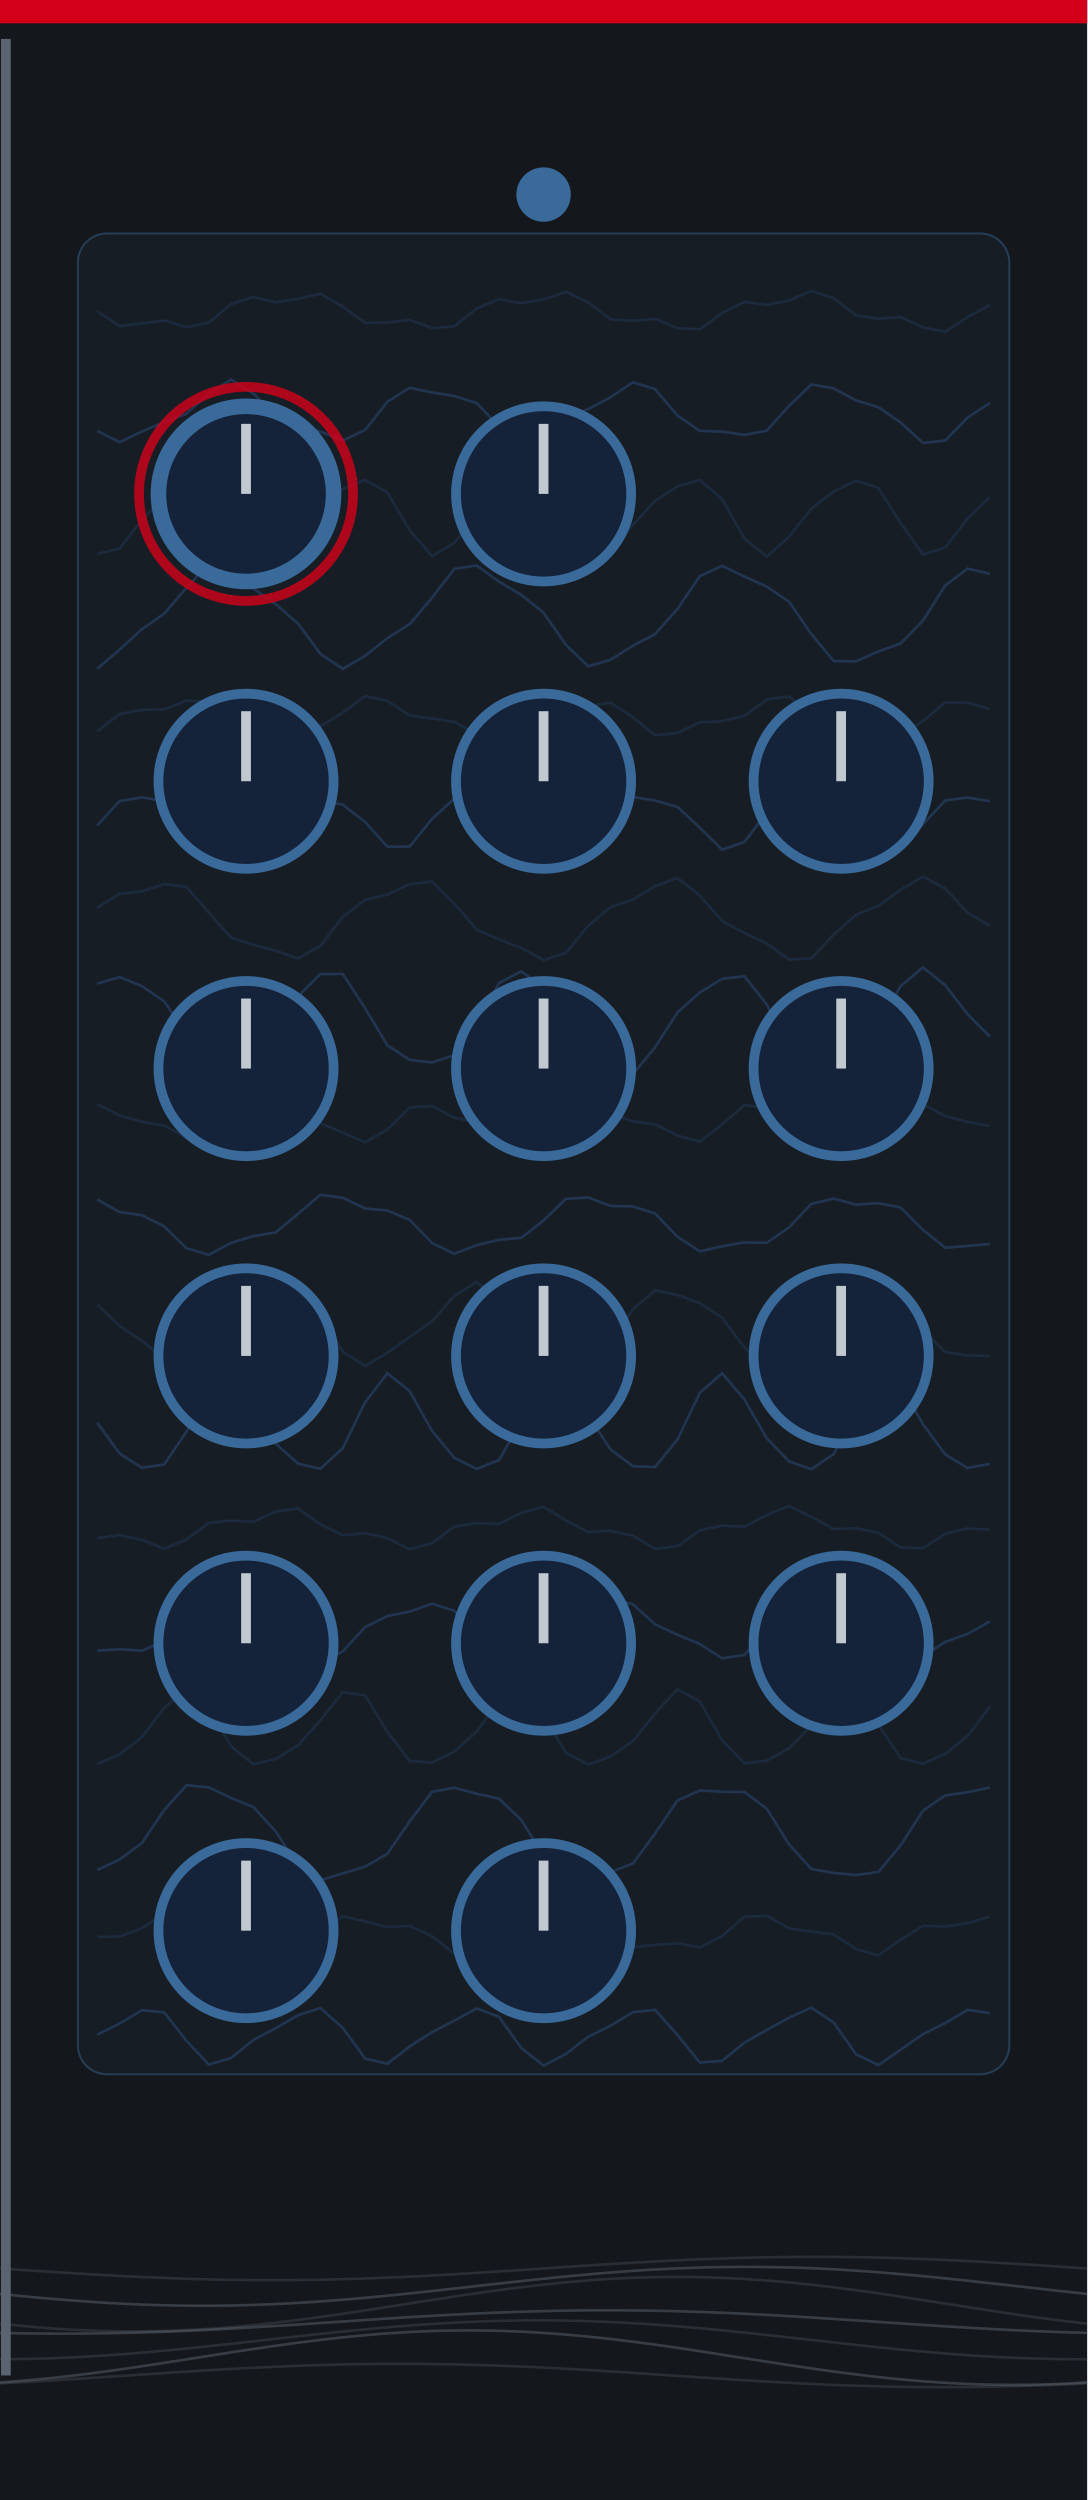
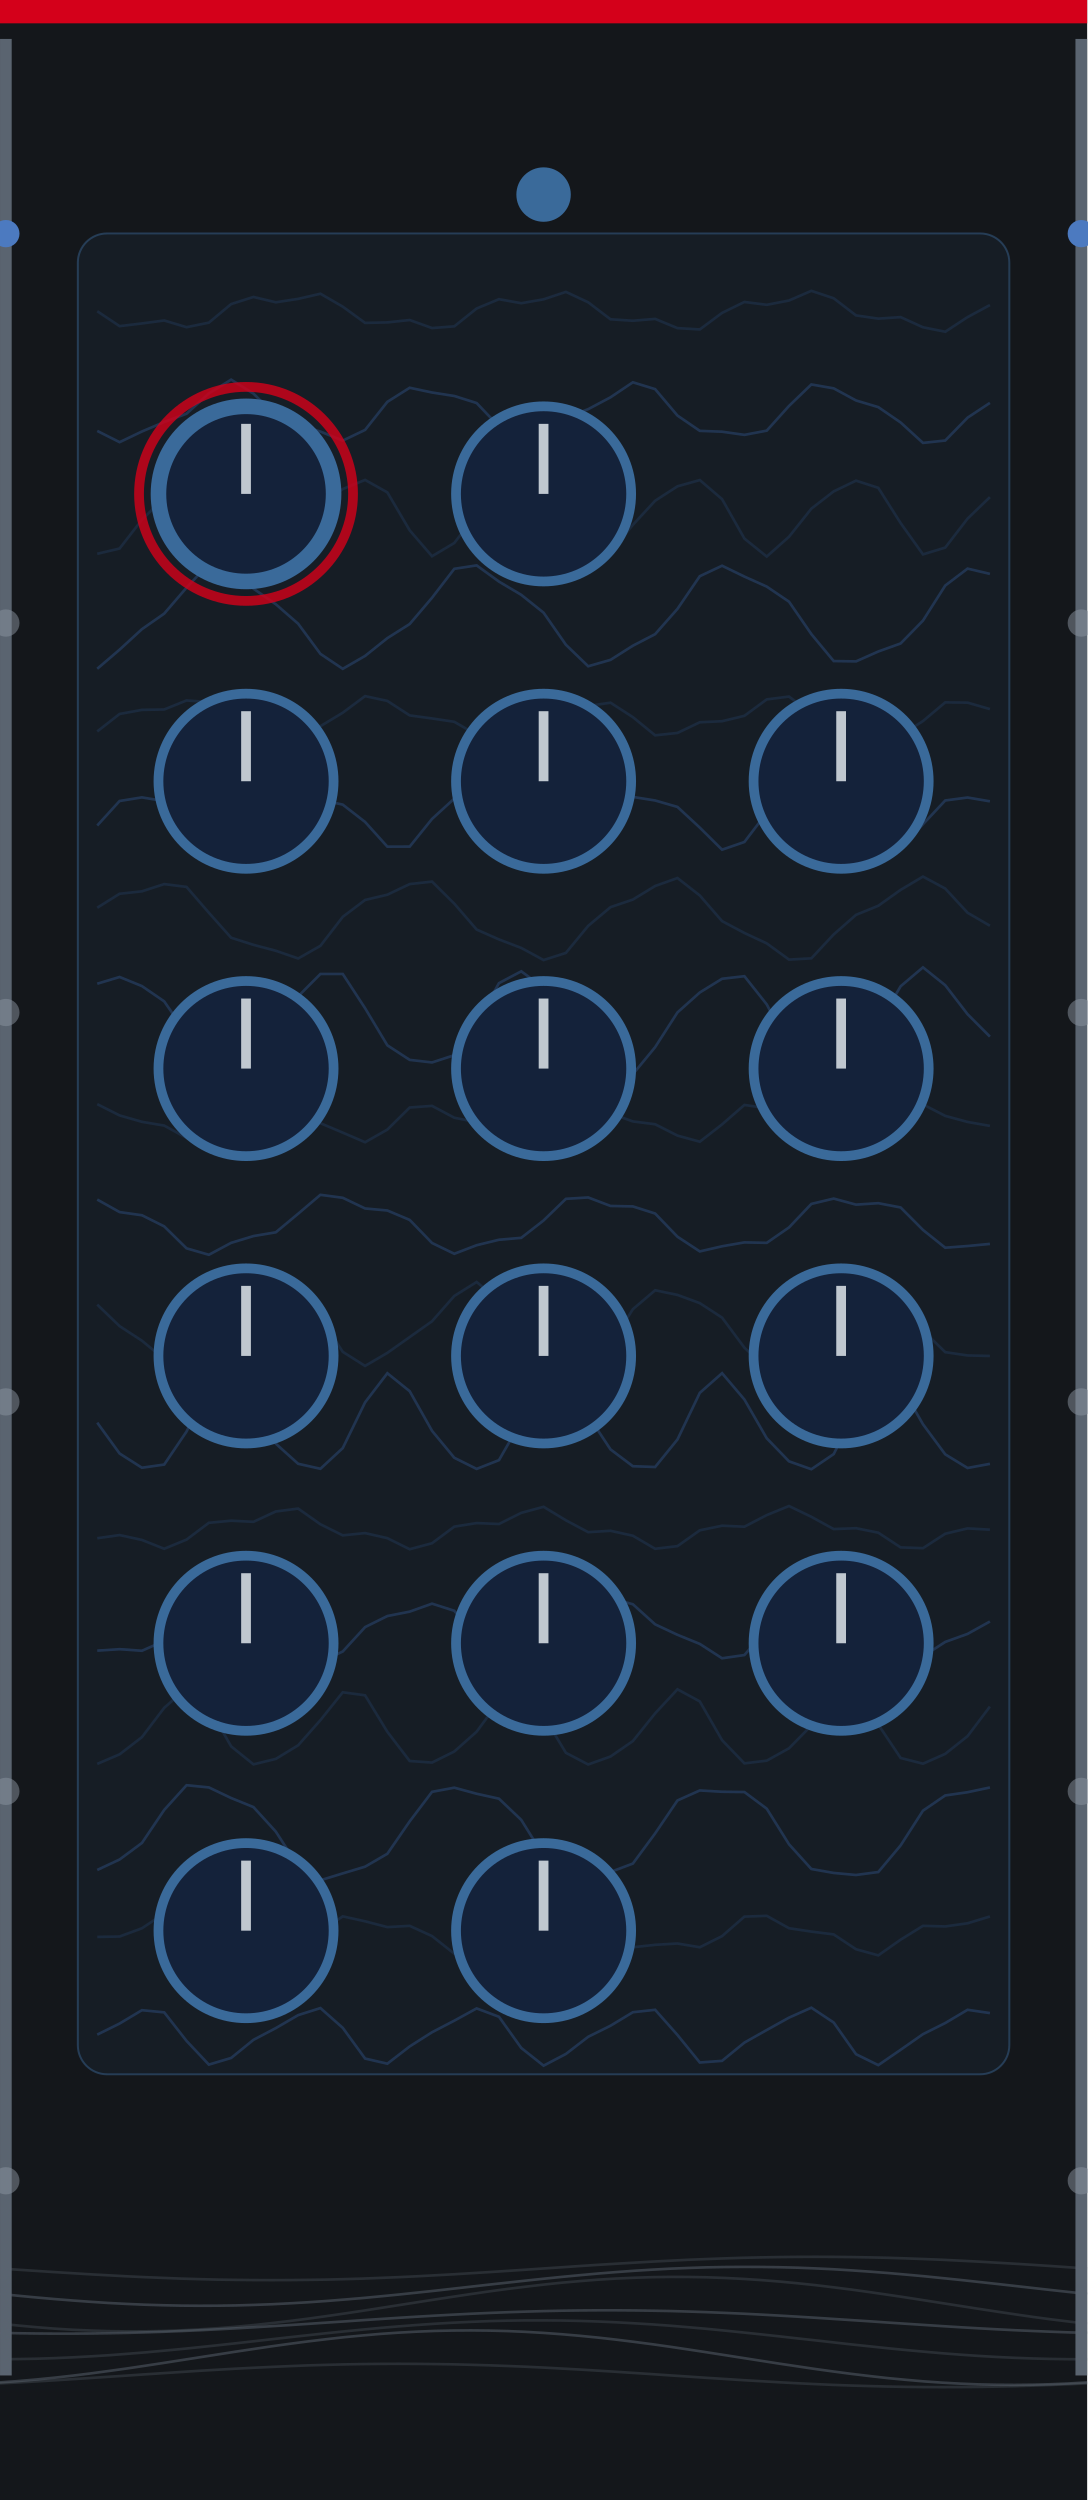
<svg xmlns="http://www.w3.org/2000/svg" width="165.0" height="379.43" viewBox="0 0 165.0 379.43">
  <rect width="165.0" height="1120.36" fill="#14171b" />
  <rect x="0" y="0" width="165.0" height="3.54" fill="#d4001a" />
  <polyline points="14.76,47.24 18.15,49.5 21.54,49.09 24.92,48.64 28.31,49.66 31.7,48.97 35.08,46.15 38.47,45.07 41.86,45.88 45.25,45.36 48.63,44.58 52.02,46.54 55.41,49.01 58.79,48.93 62.18,48.57 65.57,49.79 68.95,49.53 72.34,46.82 75.73,45.41 79.11,46.02 82.5,45.43 85.89,44.3 89.27,45.88 92.66,48.46 96.05,48.68 99.43,48.4 102.82,49.8 106.21,50.0 109.59,47.49 112.98,45.83 116.37,46.26 119.75,45.61 123.14,44.14 126.53,45.27 129.92,47.87 133.3,48.36 136.69,48.13 140.08,49.67 143.46,50.35 146.85,48.13 150.24,46.3" fill="none" stroke="#2a4a7a" stroke-width="0.4" stroke-opacity="0.28" />
  <polyline points="14.76,65.4 18.15,67.11 21.54,65.49 24.92,64.05 28.31,62.79 31.7,59.71 35.08,57.62 38.47,59.74 41.86,63.12 45.25,64.46 48.63,65.5 52.02,66.87 55.41,65.25 58.79,60.99 62.18,58.85 65.57,59.57 68.95,60.1 72.34,61.17 75.73,64.73 79.11,67.49 82.5,66.13 85.89,63.41 89.27,62.1 92.66,60.3 96.05,58.02 99.43,59.06 102.82,63.07 106.21,65.39 109.59,65.52 112.98,66.0 116.37,65.36 119.75,61.61 123.14,58.35 126.53,58.94 129.92,60.78 133.3,61.79 136.69,64.12 140.08,67.22 143.46,66.86 146.85,63.39 150.24,61.15" fill="none" stroke="#2a4a7a" stroke-width="0.4" stroke-opacity="0.50" />
  <polyline points="14.76,84.05 18.15,83.25 21.54,78.88 24.92,75.55 28.31,73.51 31.7,73.02 35.08,76.73 38.47,82.64 41.86,84.28 45.25,80.65 48.63,76.63 52.02,74.22 55.41,72.84 58.79,74.73 62.18,80.49 65.57,84.42 68.95,82.41 72.34,78.0 75.73,75.04 79.11,73.18 82.5,73.42 85.89,78.03 89.27,83.53 92.66,83.81 96.05,79.66 99.43,76.0 102.82,73.81 106.21,72.86 109.59,75.76 112.98,81.74 116.37,84.47 119.75,81.46 123.14,77.2 126.53,74.58 129.92,72.95 133.3,74.04 136.69,79.39 140.08,84.14 143.46,83.11 146.85,78.71 150.24,75.45" fill="none" stroke="#2a4a7a" stroke-width="0.4" stroke-opacity="0.28" />
  <polyline points="14.76,101.5 18.15,98.6 21.54,95.49 24.92,93.13 28.31,89.19 31.7,85.57 35.08,86.16 38.47,89.35 41.86,91.71 45.25,94.66 48.63,99.24 52.02,101.51 55.41,99.55 58.79,96.85 62.18,94.71 65.57,90.72 68.95,86.33 72.34,85.81 75.73,88.27 79.11,90.28 82.5,92.99 85.89,97.86 89.27,101.12 92.66,100.15 96.05,98.0 99.43,96.25 102.82,92.41 106.21,87.45 109.59,85.86 112.98,87.51 116.37,89.03 119.75,91.32 123.14,96.24 126.53,100.33 129.92,100.38 133.3,98.88 136.69,97.66 140.08,94.19 143.46,88.87 146.85,86.3 150.24,87.1" fill="none" stroke="#2a4a7a" stroke-width="0.4" stroke-opacity="0.50" />
  <polyline points="14.76,111.01 18.15,108.36 21.54,107.74 24.92,107.68 28.31,106.31 31.7,106.55 35.08,109.58 38.47,111.38 41.86,110.47 45.25,110.04 48.63,110.22 52.02,108.17 55.41,105.65 58.79,106.38 62.18,108.58 65.57,109.04 68.95,109.55 72.34,111.52 75.73,111.6 79.11,108.72 82.5,106.93 85.89,107.4 89.27,107.14 92.66,106.65 96.05,108.84 99.43,111.6 102.82,111.24 106.21,109.62 109.59,109.46 112.98,108.64 116.37,106.15 119.75,105.72 123.14,108.29 126.53,109.9 129.92,109.76 133.3,110.71 136.69,111.6 140.08,109.44 143.46,106.6 146.85,106.64 150.24,107.62" fill="none" stroke="#2a4a7a" stroke-width="0.4" stroke-opacity="0.28" />
  <polyline points="14.76,125.29 18.15,121.57 21.54,121.02 24.92,121.59 28.31,122.84 31.7,126.34 35.08,129.16 38.47,127.09 41.86,122.68 45.25,120.93 48.63,121.37 52.02,122.12 55.41,124.75 58.79,128.5 62.18,128.49 65.57,124.29 68.95,121.2 72.34,121.13 75.73,121.73 79.11,123.41 82.5,127.2 85.89,129.16 89.27,126.12 92.66,122.0 96.05,120.95 99.43,121.49 102.82,122.47 106.21,125.61 109.59,128.96 112.98,127.79 116.37,123.35 119.75,121.0 123.14,121.27 126.53,121.92 129.92,124.1 133.3,127.98 136.69,128.9 140.08,125.1 143.46,121.49 146.85,121.04 150.24,121.62" fill="none" stroke="#2a4a7a" stroke-width="0.4" stroke-opacity="0.50" />
  <polyline points="14.76,137.77 18.15,135.65 21.54,135.28 24.92,134.18 28.31,134.61 31.7,138.53 35.08,142.32 38.47,143.4 41.86,144.3 45.25,145.47 48.63,143.55 52.02,139.15 55.41,136.59 58.79,135.79 62.18,134.18 65.57,133.8 68.95,137.15 72.34,141.08 75.73,142.58 79.11,143.87 82.5,145.71 85.89,144.62 89.27,140.52 92.66,137.68 96.05,136.53 99.43,134.47 102.82,133.26 106.21,135.91 109.59,139.8 112.98,141.6 116.37,143.18 119.75,145.64 123.14,145.45 126.53,141.82 129.92,138.85 133.3,137.47 136.69,135.06 140.08,133.04 143.46,134.86 146.85,138.53 150.24,140.5" fill="none" stroke="#2a4a7a" stroke-width="0.4" stroke-opacity="0.28" />
  <polyline points="14.76,149.3 18.15,148.28 21.54,149.66 24.92,151.98 28.31,156.87 31.7,162.16 35.08,162.59 38.47,158.55 41.86,154.56 45.25,151.22 48.63,147.82 52.02,147.82 55.41,153.02 58.79,158.65 62.18,160.86 65.57,161.25 68.95,160.15 72.34,155.32 75.73,149.21 79.11,147.42 82.5,149.9 85.89,153.0 89.27,156.78 92.66,161.57 96.05,163.04 99.43,158.93 102.82,153.66 106.21,150.63 109.59,148.55 112.98,148.16 116.37,152.44 119.75,158.87 123.14,161.79 126.53,160.99 129.92,159.19 133.3,155.47 136.69,149.69 140.08,146.82 143.46,149.53 146.85,153.93 150.24,157.33" fill="none" stroke="#2a4a7a" stroke-width="0.4" stroke-opacity="0.50" />
  <polyline points="14.76,167.58 18.15,169.29 21.54,170.26 24.92,170.83 28.31,172.7 31.7,173.07 35.08,169.99 38.47,167.52 41.86,168.54 45.25,170.07 48.63,170.47 52.02,171.9 55.41,173.36 58.79,171.44 62.18,168.09 65.57,167.84 68.95,169.64 72.34,170.32 75.73,171.15 79.11,173.05 82.5,172.63 85.89,169.21 89.27,167.49 92.66,168.97 96.05,170.2 99.43,170.63 102.82,172.35 106.21,173.28 109.59,170.65 112.98,167.7 116.37,168.2 119.75,169.91 123.14,170.39 126.53,171.54 129.92,173.29 133.3,172.03 136.69,168.53 140.08,167.62 143.46,169.36 146.85,170.28 150.24,170.88" fill="none" stroke="#2a4a7a" stroke-width="0.4" stroke-opacity="0.28" />
  <polyline points="14.76,182.06 18.15,183.96 21.54,184.44 24.92,186.13 28.31,189.46 31.7,190.44 35.08,188.63 38.47,187.6 41.86,187.03 45.25,184.21 48.63,181.34 52.02,181.79 55.41,183.41 58.79,183.72 62.18,185.15 65.57,188.65 68.95,190.29 72.34,188.99 75.73,188.16 79.11,187.87 82.5,185.23 85.89,181.95 89.27,181.74 92.66,183.03 96.05,183.1 99.43,184.18 102.82,187.7 106.21,189.93 109.59,189.15 112.98,188.56 116.37,188.63 119.75,186.29 123.14,182.72 126.53,181.91 129.92,182.83 133.3,182.61 136.69,183.26 140.08,186.67 143.46,189.37 146.85,189.11 150.24,188.79" fill="none" stroke="#2a4a7a" stroke-width="0.4" stroke-opacity="0.50" />
  <polyline points="14.76,198.0 18.15,201.27 21.54,203.48 24.92,206.28 28.31,207.25 31.7,203.54 35.08,198.61 38.47,196.73 41.86,196.57 45.25,196.82 48.63,199.94 52.02,205.17 55.41,207.31 58.79,205.33 62.18,202.93 65.57,200.53 68.95,196.69 72.34,194.57 75.73,197.4 79.11,201.91 82.5,204.25 85.89,205.71 89.27,206.7 92.66,204.1 96.05,198.7 99.43,195.83 102.82,196.53 106.21,197.78 109.59,199.98 112.98,204.54 116.37,207.7 119.75,205.94 123.14,202.23 126.53,199.79 129.92,197.25 133.3,194.98 136.69,196.77 140.08,201.91 143.46,205.22 146.85,205.72 150.24,205.8" fill="none" stroke="#2a4a7a" stroke-width="0.4" stroke-opacity="0.28" />
  <polyline points="14.76,215.92 18.15,220.6 21.54,222.76 24.92,222.28 28.31,217.27 31.7,210.38 35.08,208.68 38.47,213.5 41.86,219.11 45.25,222.16 48.63,222.92 52.02,219.78 55.41,212.84 58.79,208.42 62.18,211.15 65.57,217.16 68.95,221.25 72.34,222.94 75.73,221.61 79.11,215.71 82.5,209.37 85.89,209.32 89.27,214.85 92.66,219.98 96.05,222.53 99.43,222.65 102.82,218.47 106.21,211.4 109.59,208.41 112.98,212.41 116.37,218.29 119.75,221.79 123.14,222.99 126.53,220.69 129.92,214.11 133.3,208.7 136.69,210.24 140.08,216.16 143.46,220.73 146.85,222.8 150.24,222.17" fill="none" stroke="#2a4a7a" stroke-width="0.4" stroke-opacity="0.50" />
  <polyline points="14.76,233.46 18.15,232.98 21.54,233.72 24.92,235.06 28.31,233.67 31.7,231.12 35.08,230.8 38.47,230.97 41.86,229.4 45.25,228.96 48.63,231.34 52.02,233.02 55.41,232.68 58.79,233.45 62.18,235.13 65.57,234.22 68.95,231.7 72.34,231.16 75.73,231.3 79.11,229.61 82.5,228.69 85.89,230.74 89.27,232.54 92.66,232.33 96.05,233.08 99.43,235.06 102.82,234.66 106.21,232.26 109.59,231.56 112.98,231.71 116.37,229.95 119.75,228.57 123.14,230.21 126.53,232.07 129.92,231.94 133.3,232.62 136.69,234.85 140.08,234.97 143.46,232.78 146.85,231.97 150.24,232.16" fill="none" stroke="#2a4a7a" stroke-width="0.4" stroke-opacity="0.28" />
  <polyline points="14.76,250.52 18.15,250.3 21.54,250.54 24.92,249.04 28.31,244.96 31.7,242.7 35.08,244.23 38.47,246.12 41.86,247.26 45.25,249.9 48.63,252.28 52.02,250.65 55.41,246.95 58.79,245.27 62.18,244.6 65.57,243.39 68.95,244.47 72.34,248.63 75.73,251.31 79.11,250.62 82.5,249.66 85.89,248.78 89.27,245.66 92.66,242.57 96.05,243.48 99.43,246.53 102.82,248.12 106.21,249.5 109.59,251.68 112.98,251.19 116.37,247.25 119.75,244.41 123.14,244.32 126.53,244.25 129.92,244.63 133.3,247.95 136.69,251.57 140.08,251.39 143.46,249.2 146.85,247.98 150.24,246.1" fill="none" stroke="#2a4a7a" stroke-width="0.4" stroke-opacity="0.50" />
  <polyline points="14.76,267.71 18.15,266.26 21.54,263.65 24.92,259.2 28.31,256.24 31.7,259.15 35.08,265.05 38.47,267.78 41.86,266.95 45.25,264.89 48.63,261.07 52.02,256.84 55.41,257.3 58.79,262.84 62.18,267.27 65.57,267.51 68.95,265.83 72.34,262.82 75.73,258.23 79.11,256.33 82.5,260.42 85.89,266.03 89.27,267.8 92.66,266.59 96.05,264.25 99.43,260.04 102.82,256.39 106.21,258.23 109.59,264.11 112.98,267.63 116.37,267.22 119.75,265.34 123.14,261.89 126.53,257.39 129.92,256.74 133.3,261.75 136.69,266.81 140.08,267.68 143.46,266.19 146.85,263.5 150.24,259.01" fill="none" stroke="#2a4a7a" stroke-width="0.4" stroke-opacity="0.28" />
  <polyline points="14.76,283.81 18.15,282.22 21.54,279.71 24.92,274.7 28.31,270.95 31.7,271.28 35.08,272.89 38.47,274.27 41.86,277.99 45.25,283.22 48.63,285.37 52.02,284.33 55.41,283.31 58.79,281.35 62.18,276.43 65.57,271.95 68.95,271.32 72.34,272.24 75.73,272.99 79.11,276.21 82.5,281.65 85.89,284.68 89.27,284.48 92.66,284.11 96.05,282.84 99.43,278.26 102.82,273.26 106.21,271.74 109.59,271.94 112.98,271.98 116.37,274.51 119.75,279.91 123.14,283.66 126.53,284.26 129.92,284.57 133.3,284.12 136.69,280.08 140.08,274.81 143.46,272.5 146.85,272.01 150.24,271.29" fill="none" stroke="#2a4a7a" stroke-width="0.4" stroke-opacity="0.50" />
  <polyline points="14.76,293.97 18.15,293.91 21.54,292.66 24.92,290.41 28.31,290.99 31.7,293.82 35.08,294.87 38.47,294.66 41.86,295.71 45.25,295.91 48.63,293.14 52.02,290.85 55.41,291.6 58.79,292.48 62.18,292.29 65.57,293.84 68.95,296.52 72.34,296.29 75.73,293.88 79.11,293.02 82.5,292.84 85.89,291.15 89.27,290.6 92.66,293.26 96.05,295.54 99.43,295.17 102.82,294.97 106.21,295.54 109.59,293.85 112.98,290.89 116.37,290.77 119.75,292.65 123.14,293.16 126.53,293.59 129.92,295.84 133.3,296.77 136.69,294.39 140.08,292.29 143.46,292.38 146.85,291.9 150.24,290.87" fill="none" stroke="#2a4a7a" stroke-width="0.4" stroke-opacity="0.28" />
  <polyline points="14.76,308.8 18.15,307.12 21.54,305.09 24.92,305.42 28.31,309.75 31.7,313.35 35.08,312.34 38.47,309.59 41.86,307.81 45.25,305.84 48.63,304.77 52.02,307.77 55.41,312.43 58.79,313.21 62.18,310.59 65.57,308.44 68.95,306.68 72.34,304.82 75.73,306.09 79.11,310.82 82.5,313.51 85.89,311.73 89.27,309.13 92.66,307.45 96.05,305.4 99.43,305.03 102.82,308.85 106.21,313.03 109.59,312.78 112.98,310.01 116.37,308.1 119.75,306.22 123.14,304.71 126.53,306.96 129.92,311.77 133.3,313.43 136.69,311.1 140.08,308.73 143.46,307.04 146.85,305.03 150.24,305.53" fill="none" stroke="#2a4a7a" stroke-width="0.4" stroke-opacity="0.50" />
  <rect x="11.81" y="35.43" width="141.38" height="279.39" rx="4.43" fill="#3a6a9a" fill-opacity="0.08" stroke="#3a6a9a" stroke-width="0.3" stroke-opacity="0.45" />
  <circle cx="82.5" cy="29.53" r="4.13" fill="#3a6a9a" />
  <circle cx="37.34" cy="74.96" r="13.29" fill="#14223a" stroke="#3a6a9a" stroke-width="2.36" />
  <line x1="37.34" y1="74.96" x2="37.34" y2="64.33" stroke="#c0c8d0" stroke-width="1.48" />
  <circle cx="37.34" cy="74.96" r="16.24" fill="none" stroke="#d4001a" stroke-width="1.48" stroke-opacity="0.8" />
  <circle id="param_legato_0" cx="37.34" cy="74.96" r="0.5" fill="none" stroke="none" />
  <circle cx="37.34" cy="118.57" r="13.29" fill="#14223a" stroke="#3a6a9a" stroke-width="1.48" />
  <line x1="37.34" y1="118.57" x2="37.34" y2="107.94" stroke="#c0c8d0" stroke-width="1.48" />
  <circle id="param_legato_1" cx="37.34" cy="118.57" r="0.5" fill="none" stroke="none" />
  <circle cx="37.34" cy="162.18" r="13.29" fill="#14223a" stroke="#3a6a9a" stroke-width="1.48" />
  <line x1="37.34" y1="162.18" x2="37.34" y2="151.55" stroke="#c0c8d0" stroke-width="1.48" />
  <circle id="param_legato_2" cx="37.34" cy="162.18" r="0.5" fill="none" stroke="none" />
  <circle cx="37.34" cy="205.79" r="13.29" fill="#14223a" stroke="#3a6a9a" stroke-width="1.48" />
  <line x1="37.34" y1="205.79" x2="37.34" y2="195.16" stroke="#c0c8d0" stroke-width="1.48" />
  <circle id="param_legato_3" cx="37.34" cy="205.79" r="0.5" fill="none" stroke="none" />
  <circle cx="37.34" cy="249.4" r="13.29" fill="#14223a" stroke="#3a6a9a" stroke-width="1.48" />
  <line x1="37.34" y1="249.4" x2="37.34" y2="238.77" stroke="#c0c8d0" stroke-width="1.48" />
  <circle id="param_legato_4" cx="37.34" cy="249.4" r="0.5" fill="none" stroke="none" />
  <circle cx="37.34" cy="293.02" r="13.29" fill="#14223a" stroke="#3a6a9a" stroke-width="1.48" />
  <line x1="37.34" y1="293.02" x2="37.34" y2="282.39" stroke="#c0c8d0" stroke-width="1.48" />
  <circle id="param_legato_5" cx="37.34" cy="293.02" r="0.5" fill="none" stroke="none" />
  <circle cx="82.5" cy="74.96" r="13.29" fill="#14223a" stroke="#3a6a9a" stroke-width="1.48" />
  <line x1="82.5" y1="74.96" x2="82.5" y2="64.33" stroke="#c0c8d0" stroke-width="1.48" />
  <circle id="param_legato_6" cx="82.5" cy="74.96" r="0.5" fill="none" stroke="none" />
  <circle cx="82.5" cy="118.57" r="13.29" fill="#14223a" stroke="#3a6a9a" stroke-width="1.48" />
  <line x1="82.5" y1="118.57" x2="82.5" y2="107.94" stroke="#c0c8d0" stroke-width="1.48" />
  <circle id="param_legato_7" cx="82.5" cy="118.57" r="0.5" fill="none" stroke="none" />
  <circle cx="82.5" cy="162.18" r="13.29" fill="#14223a" stroke="#3a6a9a" stroke-width="1.48" />
  <line x1="82.5" y1="162.18" x2="82.5" y2="151.55" stroke="#c0c8d0" stroke-width="1.48" />
  <circle id="param_legato_8" cx="82.5" cy="162.18" r="0.5" fill="none" stroke="none" />
  <circle cx="82.5" cy="205.79" r="13.29" fill="#14223a" stroke="#3a6a9a" stroke-width="1.48" />
  <line x1="82.5" y1="205.79" x2="82.5" y2="195.16" stroke="#c0c8d0" stroke-width="1.48" />
  <circle id="param_legato_9" cx="82.5" cy="205.79" r="0.5" fill="none" stroke="none" />
  <circle cx="82.5" cy="249.4" r="13.29" fill="#14223a" stroke="#3a6a9a" stroke-width="1.48" />
  <line x1="82.5" y1="249.4" x2="82.5" y2="238.77" stroke="#c0c8d0" stroke-width="1.48" />
  <circle id="param_legato_10" cx="82.5" cy="249.4" r="0.5" fill="none" stroke="none" />
  <circle cx="82.5" cy="293.02" r="13.29" fill="#14223a" stroke="#3a6a9a" stroke-width="1.48" />
  <line x1="82.5" y1="293.02" x2="82.5" y2="282.39" stroke="#c0c8d0" stroke-width="1.48" />
  <circle id="param_legato_11" cx="82.5" cy="293.02" r="0.5" fill="none" stroke="none" />
  <circle cx="127.66" cy="118.57" r="13.29" fill="#14223a" stroke="#3a6a9a" stroke-width="1.48" />
  <line x1="127.66" y1="118.57" x2="127.66" y2="107.94" stroke="#c0c8d0" stroke-width="1.48" />
  <circle id="param_legato_12" cx="127.66" cy="118.57" r="0.5" fill="none" stroke="none" />
  <circle cx="127.66" cy="162.18" r="13.29" fill="#14223a" stroke="#3a6a9a" stroke-width="1.48" />
  <line x1="127.66" y1="162.18" x2="127.66" y2="151.55" stroke="#c0c8d0" stroke-width="1.48" />
  <circle id="param_legato_13" cx="127.66" cy="162.18" r="0.5" fill="none" stroke="none" />
  <circle cx="127.66" cy="205.79" r="13.29" fill="#14223a" stroke="#3a6a9a" stroke-width="1.48" />
  <line x1="127.66" y1="205.79" x2="127.66" y2="195.16" stroke="#c0c8d0" stroke-width="1.48" />
  <circle id="param_legato_14" cx="127.66" cy="205.79" r="0.5" fill="none" stroke="none" />
  <circle cx="127.66" cy="249.4" r="13.29" fill="#14223a" stroke="#3a6a9a" stroke-width="1.48" />
  <line x1="127.66" y1="249.4" x2="127.66" y2="238.77" stroke="#c0c8d0" stroke-width="1.48" />
  <circle id="param_legato_15" cx="127.66" cy="249.4" r="0.5" fill="none" stroke="none" />
  <polyline points="0.0,344.29 2.75,344.48 5.5,344.66 8.25,344.84 11.0,345.01 13.75,345.18 16.5,345.33 19.25,345.48 22.0,345.61 24.75,345.72 27.5,345.83 30.25,345.91 33.0,345.98 35.75,346.02 38.5,346.05 41.25,346.06 44.0,346.05 46.75,346.02 49.5,345.98 52.25,345.91 55.0,345.83 57.75,345.72 60.5,345.61 63.25,345.48 66.0,345.33 68.75,345.18 71.5,345.01 74.25,344.84 77.0,344.66 79.75,344.48 82.5,344.29 85.25,344.11 88.0,343.92 90.75,343.74 93.5,343.57 96.25,343.41 99.0,343.25 101.75,343.11 104.5,342.97 107.25,342.86 110.0,342.76 112.75,342.67 115.5,342.61 118.25,342.56 121.0,342.53 123.75,342.52 126.5,342.53 129.25,342.56 132.0,342.61 134.75,342.67 137.5,342.76 140.25,342.86 143.0,342.97 145.75,343.11 148.5,343.25 151.25,343.41 154.0,343.57 156.75,343.74 159.5,343.92 162.25,344.11 165.0,344.29" fill="none" stroke="#5a6470" stroke-width="0.4" stroke-opacity="0.30" />
  <polyline points="0.0,348.15 2.75,348.43 5.5,348.69 8.25,348.93 11.0,349.15 13.75,349.35 16.5,349.53 19.25,349.67 22.0,349.79 24.75,349.87 27.5,349.93 30.25,349.95 33.0,349.94 35.75,349.9 38.5,349.82 41.25,349.72 44.0,349.58 46.75,349.42 49.5,349.23 52.25,349.01 55.0,348.78 57.75,348.52 60.5,348.25 63.25,347.96 66.0,347.67 68.75,347.36 71.5,347.05 74.25,346.74 77.0,346.44 79.75,346.14 82.5,345.85 85.25,345.57 88.0,345.31 90.75,345.06 93.5,344.84 96.25,344.64 99.0,344.47 101.75,344.32 104.5,344.21 107.25,344.12 110.0,344.07 112.75,344.05 115.5,344.06 118.25,344.1 121.0,344.17 123.75,344.28 126.5,344.41 129.25,344.58 132.0,344.77 134.75,344.98 137.5,345.22 140.25,345.47 143.0,345.75 145.75,346.03 148.5,346.33 151.25,346.63 154.0,346.94 156.75,347.25 159.5,347.56 162.25,347.86 165.0,348.15" fill="none" stroke="#5a6470" stroke-width="0.4" stroke-opacity="0.50" />
  <polyline points="0.0,352.67 2.75,352.95 5.5,353.2 8.25,353.42 11.0,353.59 13.75,353.71 16.5,353.8 19.25,353.84 22.0,353.83 24.75,353.78 27.5,353.68 30.25,353.54 33.0,353.36 35.75,353.14 38.5,352.88 41.25,352.58 44.0,352.26 46.75,351.91 49.5,351.53 52.25,351.13 55.0,350.72 57.75,350.29 60.5,349.86 63.25,349.43 66.0,349.0 68.75,348.58 71.5,348.17 74.25,347.77 77.0,347.4 79.75,347.06 82.5,346.74 85.25,346.45 88.0,346.21 90.75,345.99 93.5,345.82 96.25,345.7 99.0,345.61 101.75,345.57 104.5,345.58 107.25,345.63 110.0,345.73 112.75,345.87 115.5,346.05 118.25,346.27 121.0,346.53 123.75,346.82 126.5,347.15 129.25,347.5 132.0,347.88 134.75,348.28 137.5,348.69 140.25,349.12 143.0,349.55 145.75,349.98 148.5,350.41 151.25,350.83 154.0,351.24 156.75,351.64 159.5,352.01 162.25,352.35 165.0,352.67" fill="none" stroke="#5a6470" stroke-width="0.4" stroke-opacity="0.30" />
  <polyline points="0.0,354.06 2.75,354.12 5.5,354.16 8.25,354.18 11.0,354.18 13.75,354.16 16.5,354.12 19.25,354.07 22.0,353.99 24.75,353.9 27.5,353.79 30.25,353.67 33.0,353.53 35.75,353.38 38.5,353.22 41.25,353.05 44.0,352.88 46.75,352.7 49.5,352.51 52.25,352.33 55.0,352.14 57.75,351.96 60.5,351.78 63.25,351.61 66.0,351.45 68.75,351.3 71.5,351.16 74.25,351.04 77.0,350.93 79.75,350.84 82.5,350.76 85.25,350.7 88.0,350.66 90.75,350.64 93.5,350.64 96.25,350.66 99.0,350.7 101.75,350.75 104.5,350.83 107.25,350.92 110.0,351.03 112.75,351.15 115.5,351.29 118.25,351.44 121.0,351.6 123.75,351.77 126.5,351.95 129.25,352.13 132.0,352.31 134.75,352.5 137.5,352.68 140.25,352.86 143.0,353.04 145.75,353.21 148.5,353.37 151.25,353.52 154.0,353.66 156.75,353.78 159.5,353.89 162.25,353.99 165.0,354.06" fill="none" stroke="#5a6470" stroke-width="0.4" stroke-opacity="0.50" />
  <polyline points="0.0,358.07 2.75,358.04 5.5,357.99 8.25,357.9 11.0,357.78 13.75,357.63 16.5,357.46 19.25,357.25 22.0,357.03 24.75,356.78 27.5,356.52 30.25,356.24 33.0,355.95 35.75,355.65 38.5,355.34 41.25,355.03 44.0,354.72 46.75,354.42 49.5,354.12 52.25,353.84 55.0,353.57 57.75,353.31 60.5,353.08 63.25,352.87 66.0,352.68 68.75,352.52 71.5,352.39 74.25,352.28 77.0,352.21 79.75,352.17 82.5,352.17 85.25,352.19 88.0,352.25 90.75,352.34 93.5,352.46 96.25,352.61 99.0,352.78 101.75,352.98 104.5,353.21 107.25,353.45 110.0,353.72 112.75,354.0 115.5,354.29 118.25,354.59 121.0,354.9 123.75,355.2 126.5,355.51 129.25,355.82 132.0,356.11 134.75,356.4 137.5,356.67 140.25,356.92 143.0,357.16 145.75,357.37 148.5,357.56 151.25,357.72 154.0,357.85 156.75,357.95 159.5,358.02 162.25,358.06 165.0,358.07" fill="none" stroke="#5a6470" stroke-width="0.4" stroke-opacity="0.30" />
  <polyline points="0.0,361.58 2.75,361.38 5.5,361.14 8.25,360.87 11.0,360.56 13.75,360.22 16.5,359.85 19.25,359.47 22.0,359.06 24.75,358.64 27.5,358.21 30.25,357.78 33.0,357.35 35.75,356.92 38.5,356.51 41.25,356.1 44.0,355.72 46.75,355.36 49.5,355.03 52.25,354.72 55.0,354.46 57.75,354.22 60.5,354.03 63.25,353.88 66.0,353.77 68.75,353.71 71.5,353.69 74.25,353.72 77.0,353.79 79.75,353.91 82.5,354.07 85.25,354.27 88.0,354.51 90.75,354.78 93.5,355.09 96.25,355.43 99.0,355.79 101.75,356.18 104.5,356.59 107.25,357.01 110.0,357.44 112.75,357.87 115.5,358.3 118.25,358.73 121.0,359.14 123.75,359.55 126.5,359.93 129.25,360.29 132.0,360.62 134.75,360.93 137.5,361.19 140.25,361.43 143.0,361.62 145.75,361.77 148.5,361.88 151.25,361.94 154.0,361.96 156.75,361.93 159.5,361.86 162.25,361.74 165.0,361.58" fill="none" stroke="#5a6470" stroke-width="0.4" stroke-opacity="0.50" />
  <polyline points="0.0,361.73 2.75,361.59 5.5,361.43 8.25,361.27 11.0,361.09 13.75,360.91 16.5,360.73 19.25,360.55 22.0,360.36 24.75,360.18 27.5,360.0 30.25,359.82 33.0,359.66 35.75,359.5 38.5,359.36 41.25,359.23 44.0,359.11 46.75,359.0 49.5,358.92 52.25,358.85 55.0,358.8 57.75,358.77 60.5,358.76 63.25,358.77 66.0,358.8 68.75,358.84 71.5,358.91 74.25,358.99 77.0,359.09 79.75,359.2 82.5,359.33 85.25,359.48 88.0,359.63 90.75,359.8 93.5,359.97 96.25,360.15 99.0,360.33 101.75,360.52 104.5,360.7 107.25,360.89 110.0,361.06 112.75,361.24 115.5,361.4 118.25,361.56 121.0,361.71 123.75,361.84 126.5,361.96 129.25,362.06 132.0,362.14 134.75,362.21 137.5,362.26 140.25,362.29 143.0,362.3 145.75,362.29 148.5,362.27 151.25,362.22 154.0,362.16 156.75,362.07 159.5,361.97 162.25,361.86 165.0,361.73" fill="none" stroke="#5a6470" stroke-width="0.4" stroke-opacity="0.30" />
-   <line x1="0.89" y1="5.91" x2="0.89" y2="360.53" stroke="#5a6470" stroke-width="1.48" />
+   <line x1="0.89" y1="5.91" x2="0.89" y2="360.53" stroke="#5a6470" stroke-width="1.77" />
+   <circle cx="0.89" cy="35.46" r="2.07" fill="#4c7ac0" fill-opacity="1.0" />
+   <circle cx="0.89" cy="94.56" r="2.07" fill="#8a94a0" fill-opacity="0.5" />
+   <circle cx="0.89" cy="153.67" r="2.07" fill="#8a94a0" fill-opacity="0.5" />
+   <circle cx="0.89" cy="212.77" r="2.07" fill="#8a94a0" fill-opacity="0.5" />
+   <circle cx="0.89" cy="271.88" r="2.07" fill="#8a94a0" fill-opacity="0.5" />
+   <circle cx="0.89" cy="330.98" r="2.07" fill="#8a94a0" fill-opacity="0.5" />
+   <line x1="164.11" y1="5.91" x2="164.11" y2="360.53" stroke="#5a6470" stroke-width="1.77" />
+   <circle cx="164.11" cy="35.46" r="2.07" fill="#4c7ac0" fill-opacity="1.0" />
+   <circle cx="164.11" cy="94.56" r="2.07" fill="#8a94a0" fill-opacity="0.5" />
+   <circle cx="164.11" cy="153.67" r="2.07" fill="#8a94a0" fill-opacity="0.5" />
+   <circle cx="164.11" cy="212.77" r="2.07" fill="#8a94a0" fill-opacity="0.5" />
+   <circle cx="164.11" cy="271.88" r="2.07" fill="#8a94a0" fill-opacity="0.5" />
+   <circle cx="164.11" cy="330.98" r="2.07" fill="#8a94a0" fill-opacity="0.5" />
  <circle id="light_connect" cx="82.5" cy="355.81" r="0.5" fill="none" stroke="none" />
</svg>
